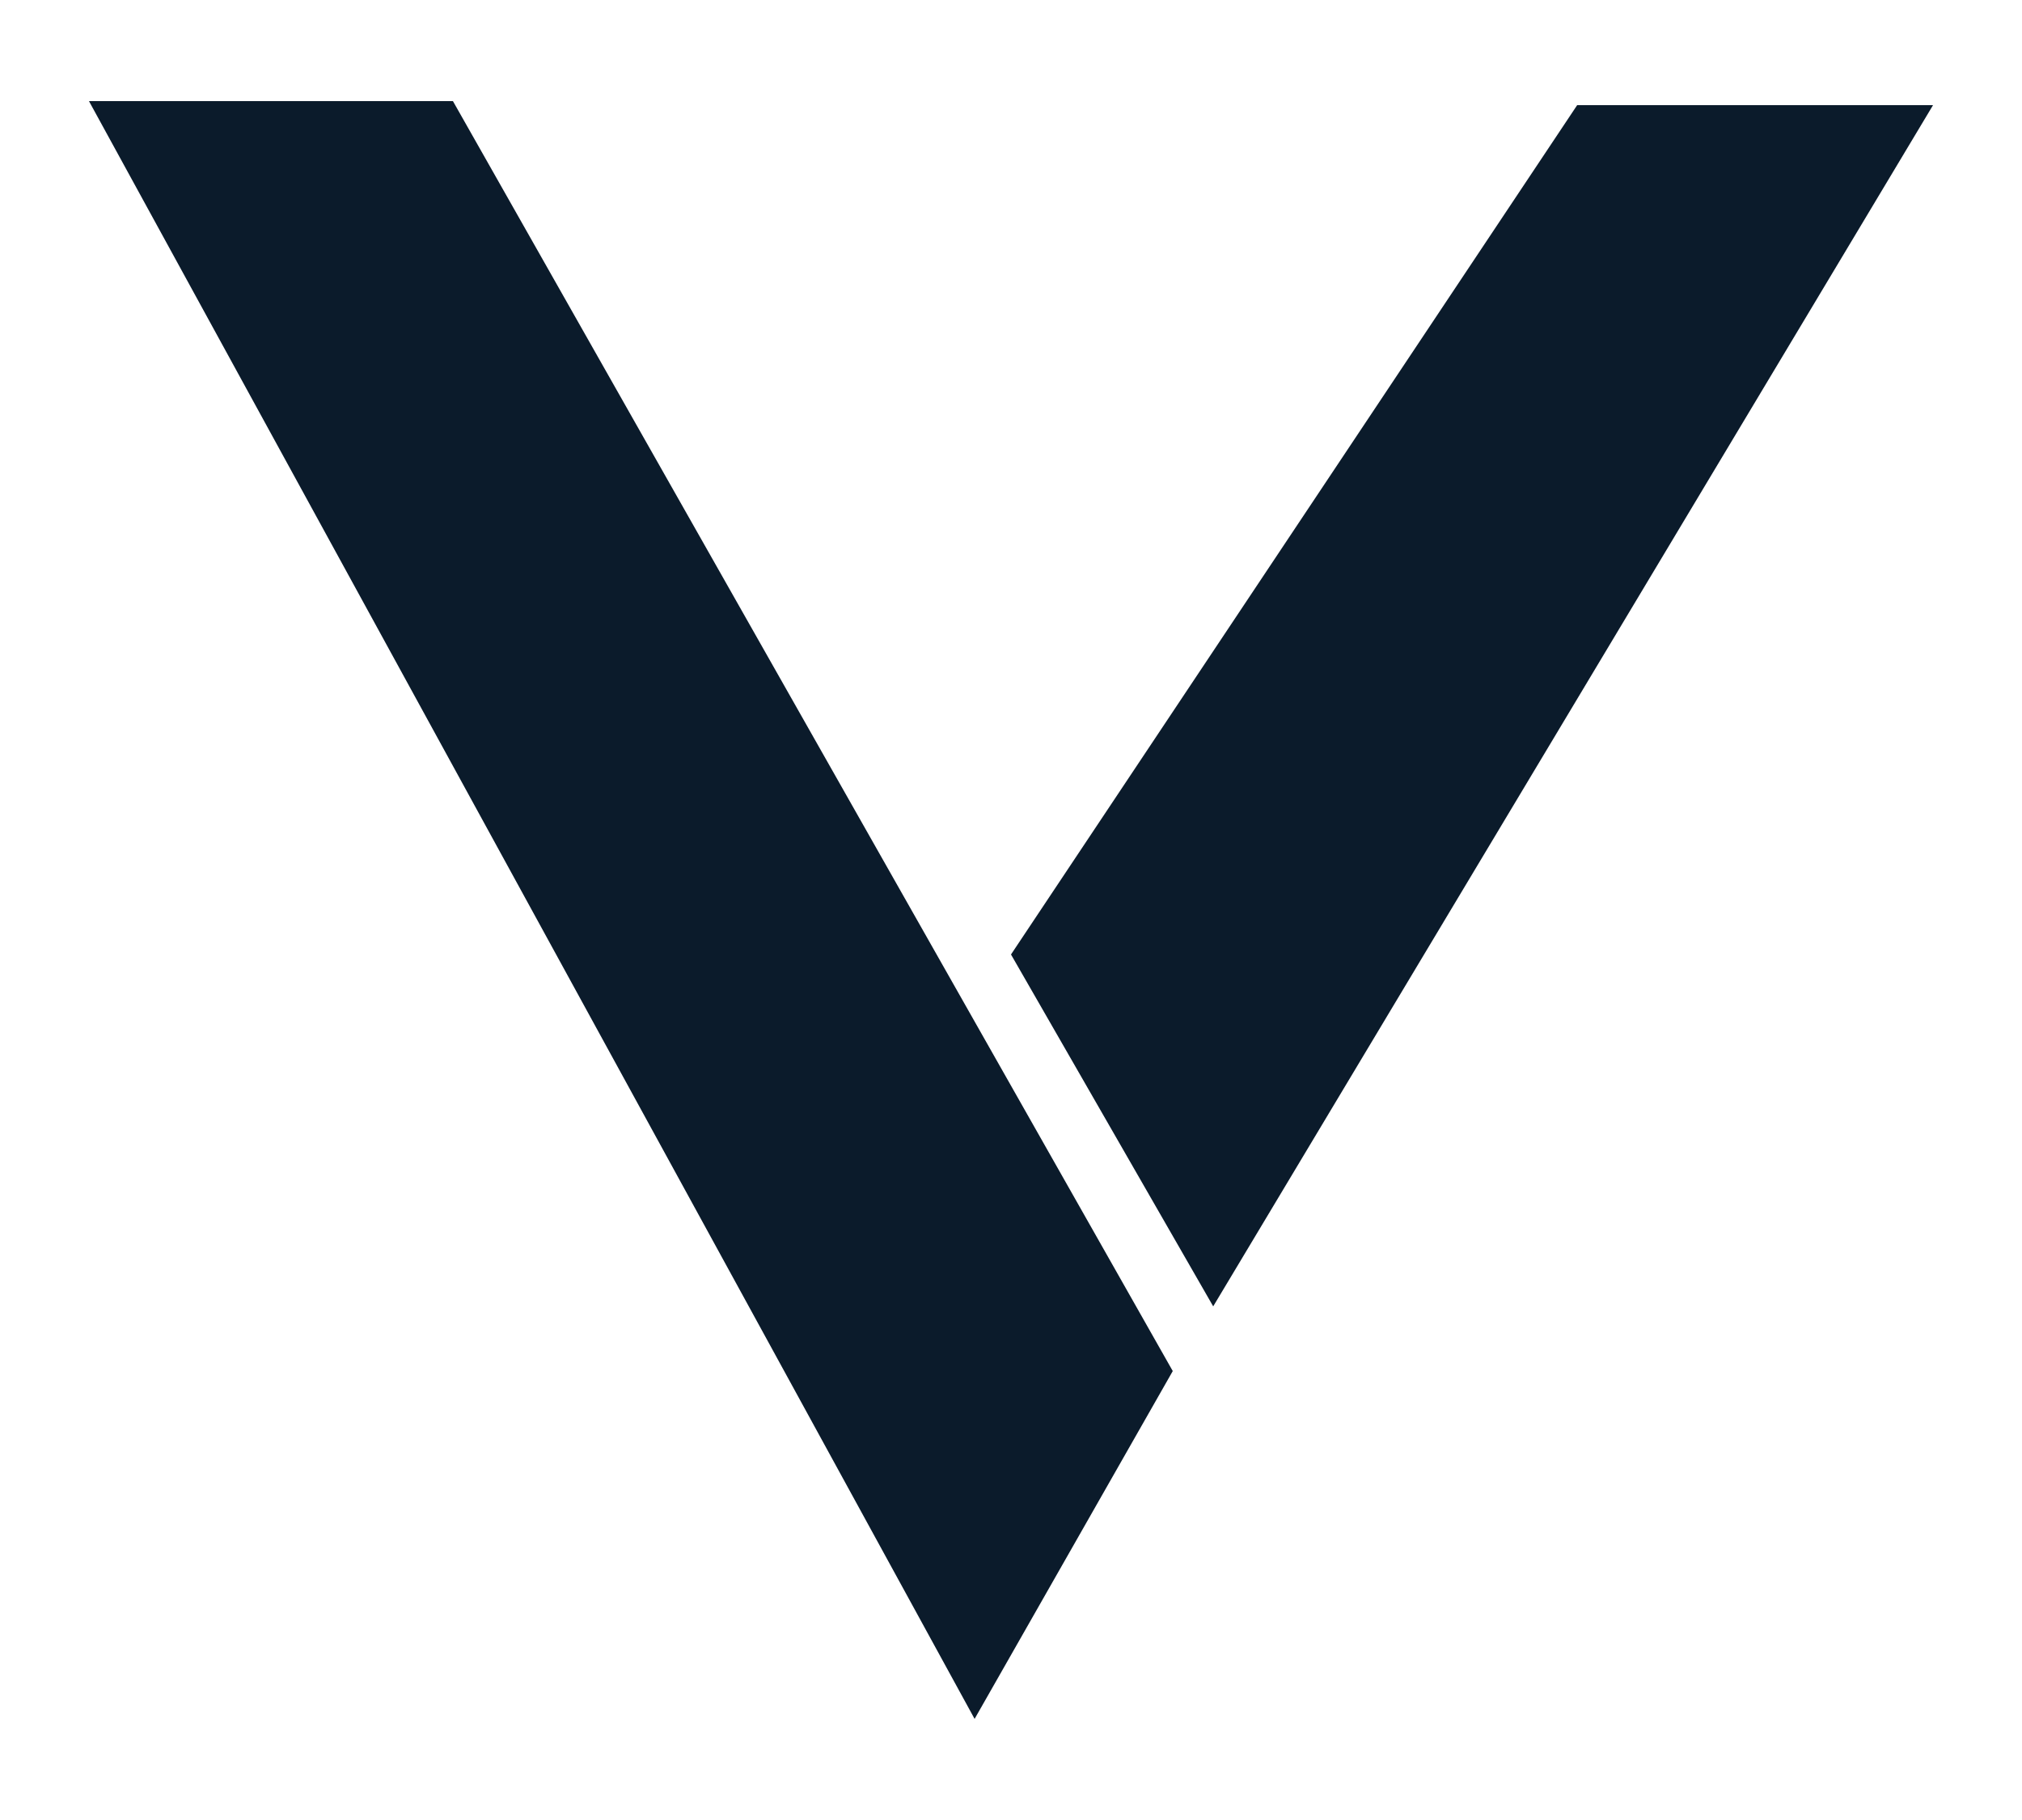
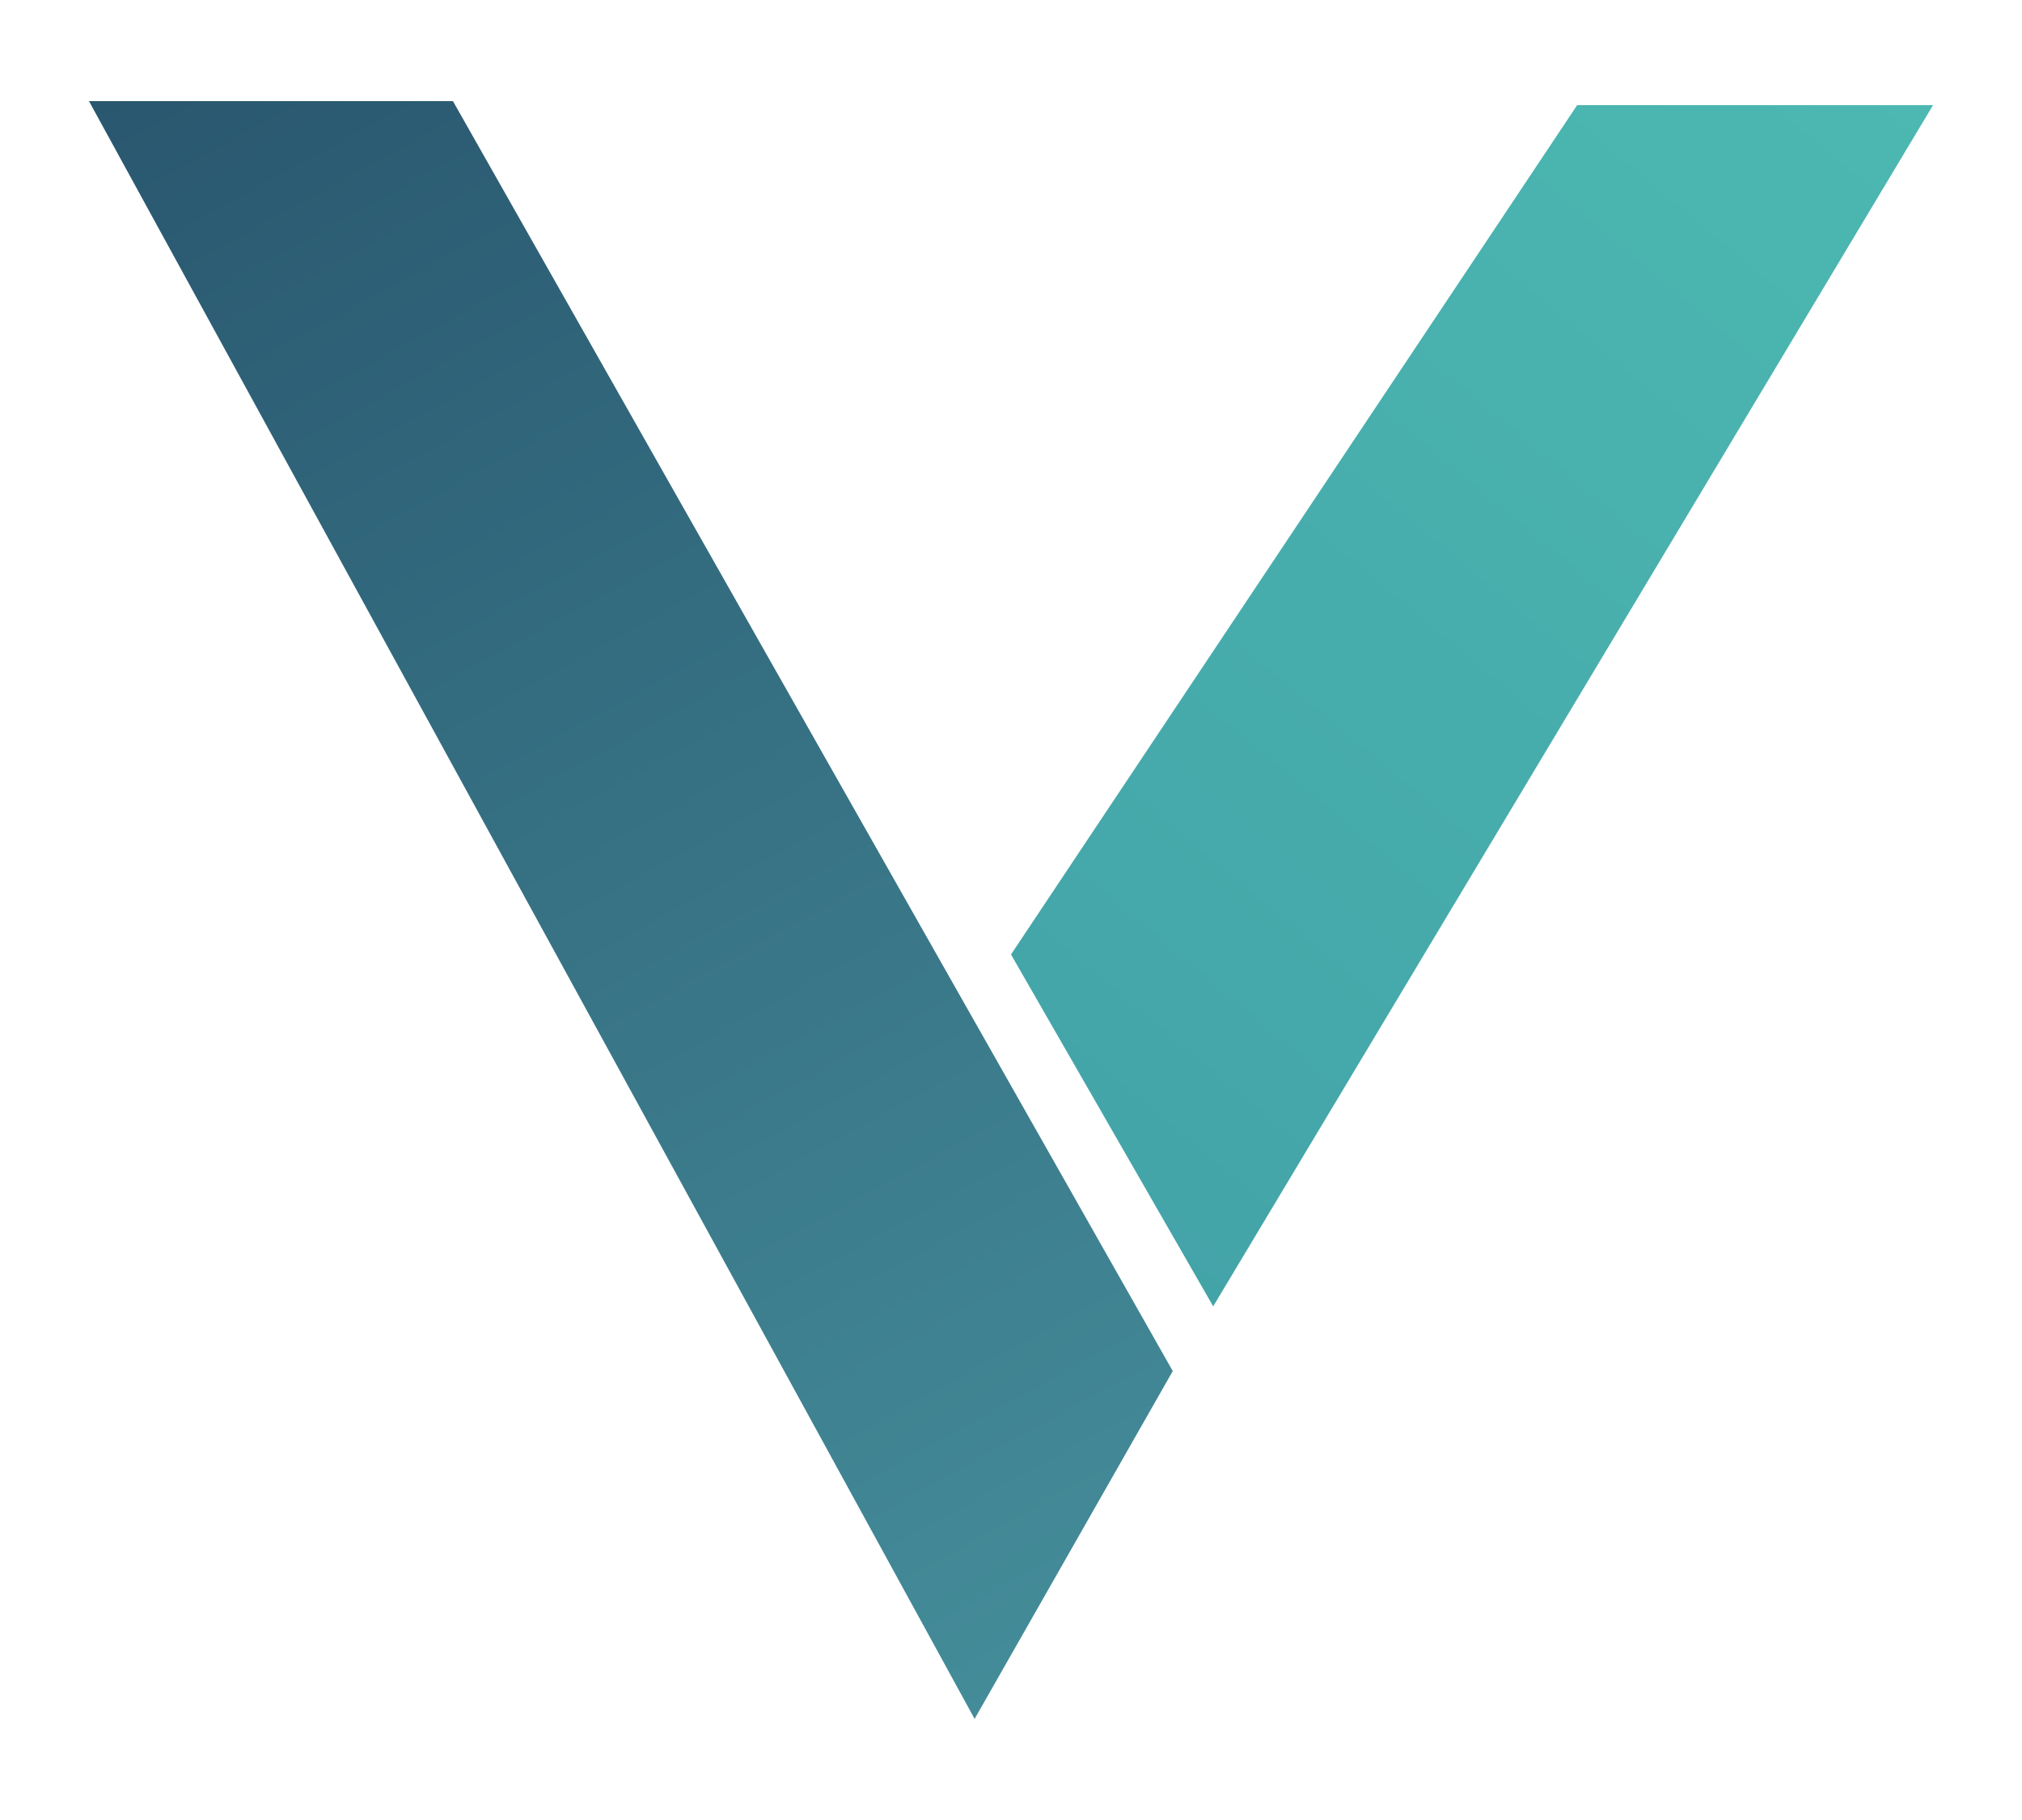
<svg xmlns="http://www.w3.org/2000/svg" width="500" height="450" viewBox="0 0 500 450">
-   <polygon fill="#0B1B2B" points="22,25 241,425 290,339 112,25" />
-   <polygon fill="#0B1B2B" points="478,26 300,323 250,236 390,26" />
+   <defs>
+     <linearGradient id="vv-left" gradientUnits="userSpaceOnUse" x1="22" y1="25" x2="241" y2="425">
+       <stop offset="0" stop-color="#29576F" />
+       <stop offset="1" stop-color="#448C99" />
+     </linearGradient>
+     <linearGradient id="vv-right" gradientUnits="userSpaceOnUse" x1="250" y1="300" x2="478" y2="26">
+       <stop offset="0" stop-color="#43A3A8" />
+       <stop offset="1" stop-color="#4CB8B1" />
+     </linearGradient>
+   </defs>
+   <polygon fill="url(#vv-left)" points="22,25 241,425 290,339 112,25" />
+   <polygon fill="url(#vv-right)" points="478,26 300,323 250,236 390,26" />
</svg>
